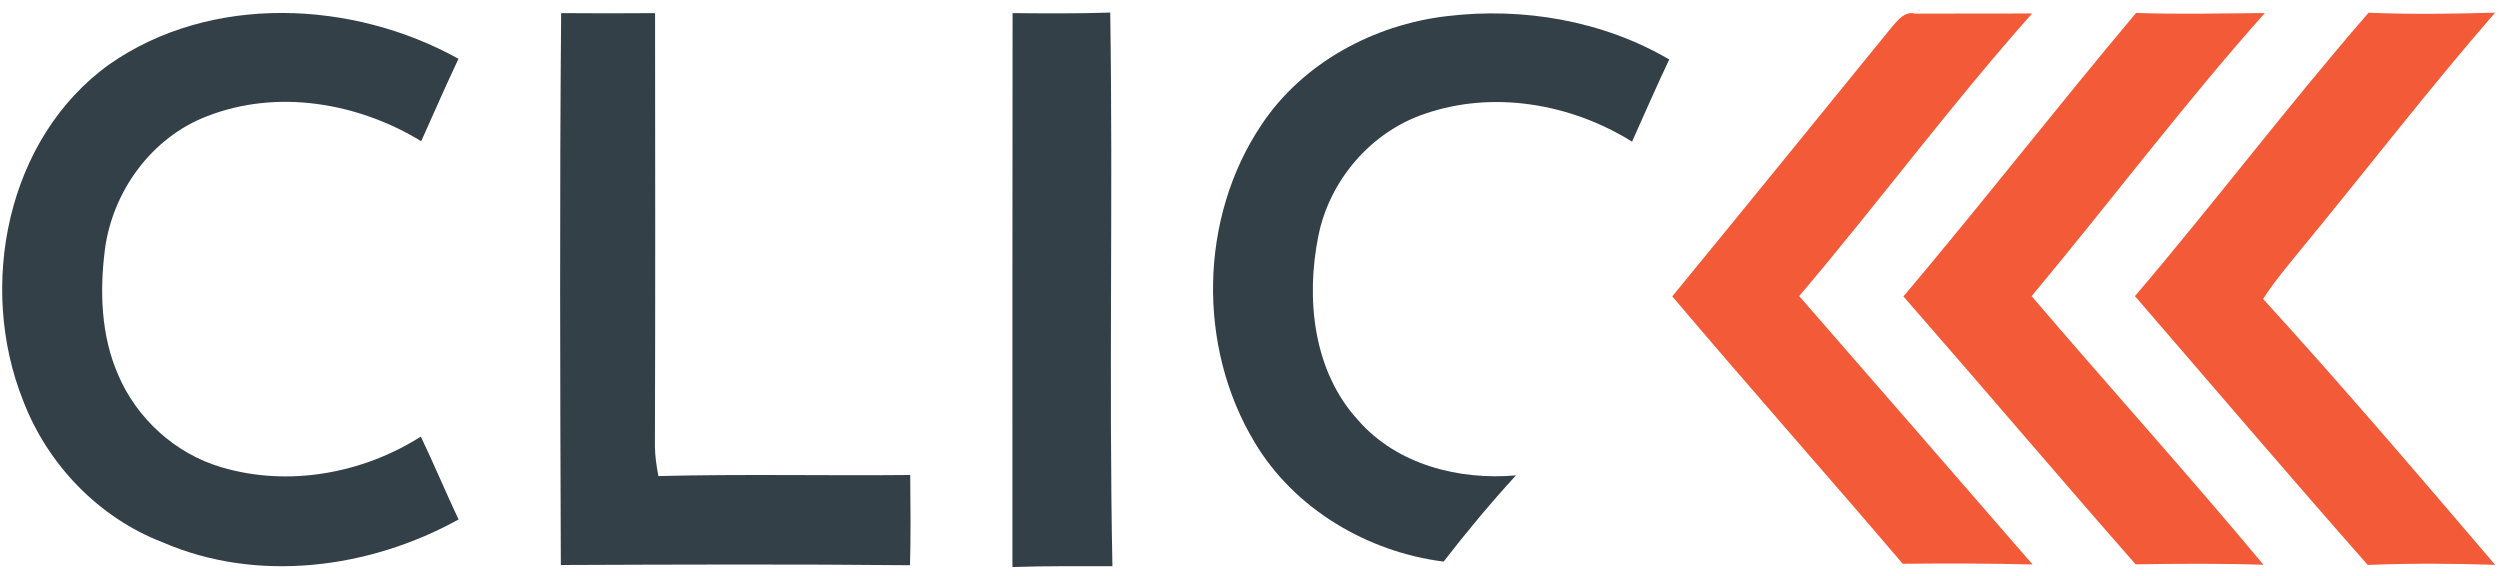
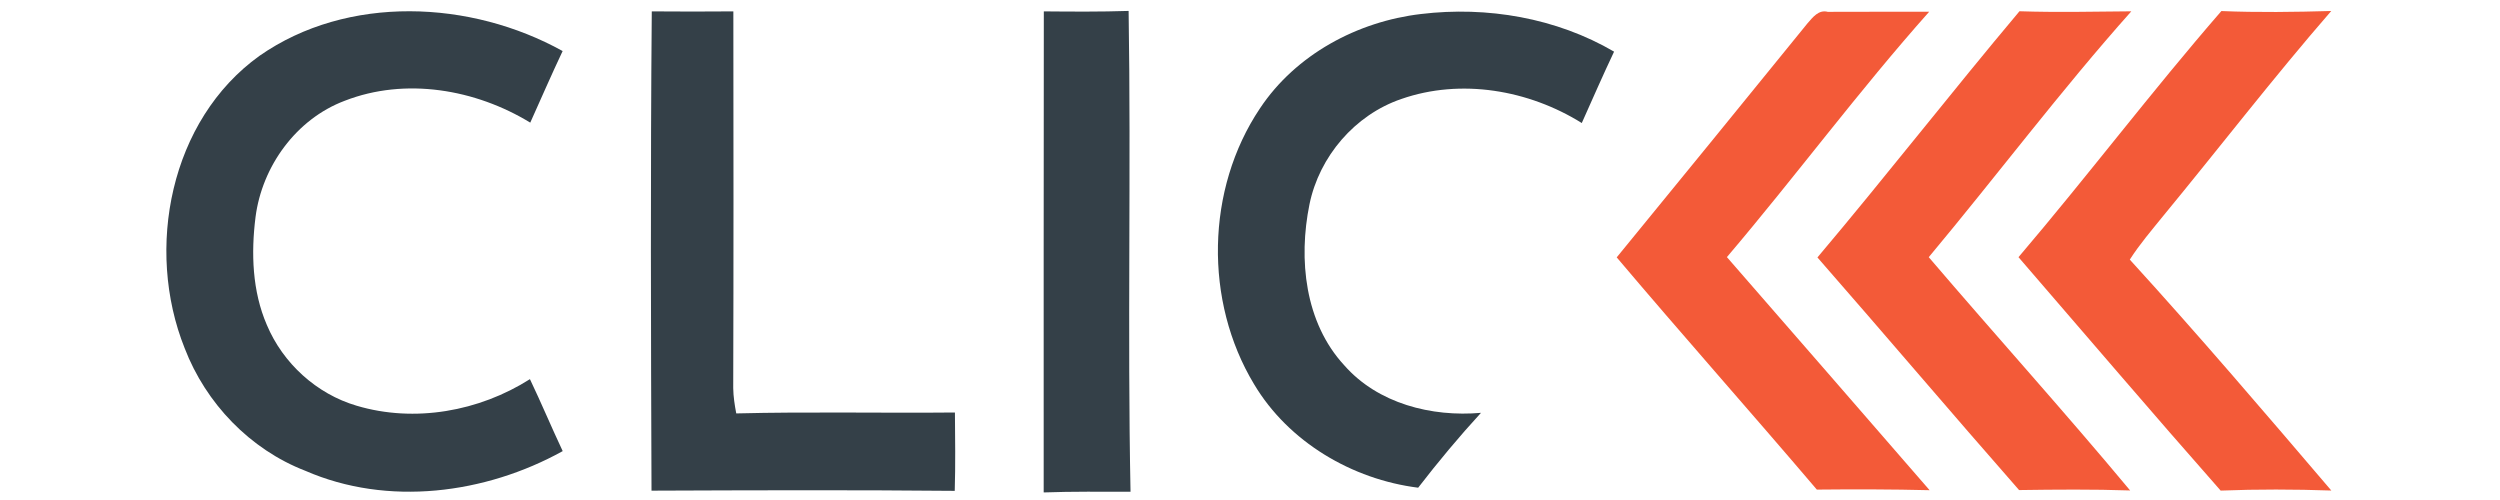
- <svg xmlns="http://www.w3.org/2000/svg" width="330pt" height="76pt" viewBox="0 0 330 76" version="1.1">
+ <svg xmlns="http://www.w3.org/2000/svg" width="150pt" height="30pt" viewBox="0 0 330 76" version="1.1">
  <g id="#344048ff">
    <path fill="#344048" opacity="1.00" d=" M 14.45 8.48 C 27.86 -0.87 46.58 0.02 60.52 7.76 C 58.82 11.36 57.23 15.01 55.60 18.64 C 47.28 13.56 36.63 11.72 27.39 15.32 C 20.02 18.10 14.83 25.28 13.84 33.00 C 13.15 38.48 13.34 44.26 15.56 49.39 C 18.01 55.22 23.12 59.88 29.21 61.67 C 38.03 64.30 47.84 62.53 55.55 57.63 C 57.28 61.25 58.82 64.94 60.53 68.57 C 48.77 75.08 33.94 77.02 21.41 71.56 C 13.00 68.31 6.29 61.31 3.07 52.93 C -2.98 37.82 0.84 18.24 14.45 8.48 Z" />
    <path fill="#344048" opacity="1.00" d=" M 74.07 1.73 C 78.20 1.77 82.34 1.76 86.47 1.73 C 86.49 20.82 86.51 39.91 86.45 59.00 C 86.47 60.29 86.67 61.57 86.91 62.84 C 97.99 62.56 109.07 62.81 120.15 62.70 C 120.18 66.67 120.24 70.64 120.12 74.61 C 104.76 74.46 89.39 74.52 74.03 74.58 C 73.94 50.30 73.86 26.01 74.07 1.73 Z" />
    <path fill="#344048" opacity="1.00" d=" M 133.66 1.73 C 137.96 1.77 142.25 1.80 146.55 1.66 C 146.93 26.02 146.36 50.39 146.84 74.74 C 142.44 74.75 138.04 74.69 133.64 74.85 C 133.65 50.47 133.62 26.10 133.66 1.73 Z" />
    <path fill="#344048" opacity="1.00" d=" M 166.51 16.48 C 171.95 8.29 181.34 3.26 190.99 2.13 C 201.03 0.92 211.57 2.72 220.34 7.85 C 218.64 11.44 217.05 15.08 215.43 18.70 C 207.37 13.67 197.07 11.88 187.99 15.05 C 180.94 17.46 175.53 23.78 174.04 31.06 C 172.34 39.41 173.32 49.03 179.33 55.53 C 184.44 61.35 192.61 63.41 200.11 62.75 C 196.76 66.40 193.59 70.21 190.56 74.13 C 180.53 72.87 170.85 67.18 165.62 58.40 C 158.01 45.79 158.29 28.73 166.51 16.48 Z" />
  </g>
  <g id="#f35a38ff">
    <path fill="#f35a38" opacity="1.00" d=" M 249.76 3.52 C 250.54 2.64 251.43 1.43 252.82 1.80 C 257.96 1.77 263.10 1.80 268.24 1.78 C 257.52 13.82 247.93 26.80 237.49 39.08 C 247.78 50.87 258.03 62.69 268.30 74.51 C 262.58 74.37 256.87 74.36 251.16 74.42 C 241.09 62.59 230.77 50.98 220.74 39.12 C 230.45 27.28 240.10 15.40 249.76 3.52 Z" />
    <path fill="#f35a38" opacity="1.00" d=" M 251.25 39.13 C 261.66 26.80 271.58 14.06 281.96 1.71 C 287.62 1.90 293.29 1.77 298.96 1.72 C 288.22 13.77 278.52 26.70 268.17 39.09 C 278.31 50.96 288.78 62.55 298.78 74.55 C 293.16 74.36 287.52 74.41 281.90 74.49 C 271.61 62.77 261.52 50.87 251.25 39.13 Z" />
    <path fill="#f35a38" opacity="1.00" d=" M 281.81 39.09 C 292.29 26.79 302.05 13.88 312.65 1.68 C 318.21 1.91 323.78 1.83 329.35 1.67 C 320.54 11.81 312.35 22.46 303.81 32.82 C 302.06 34.99 300.23 37.11 298.73 39.46 C 309.19 50.93 319.28 62.75 329.36 74.56 C 323.76 74.37 318.14 74.35 312.54 74.57 C 302.19 62.84 292.04 50.92 281.81 39.09 Z" />
  </g>
</svg>
